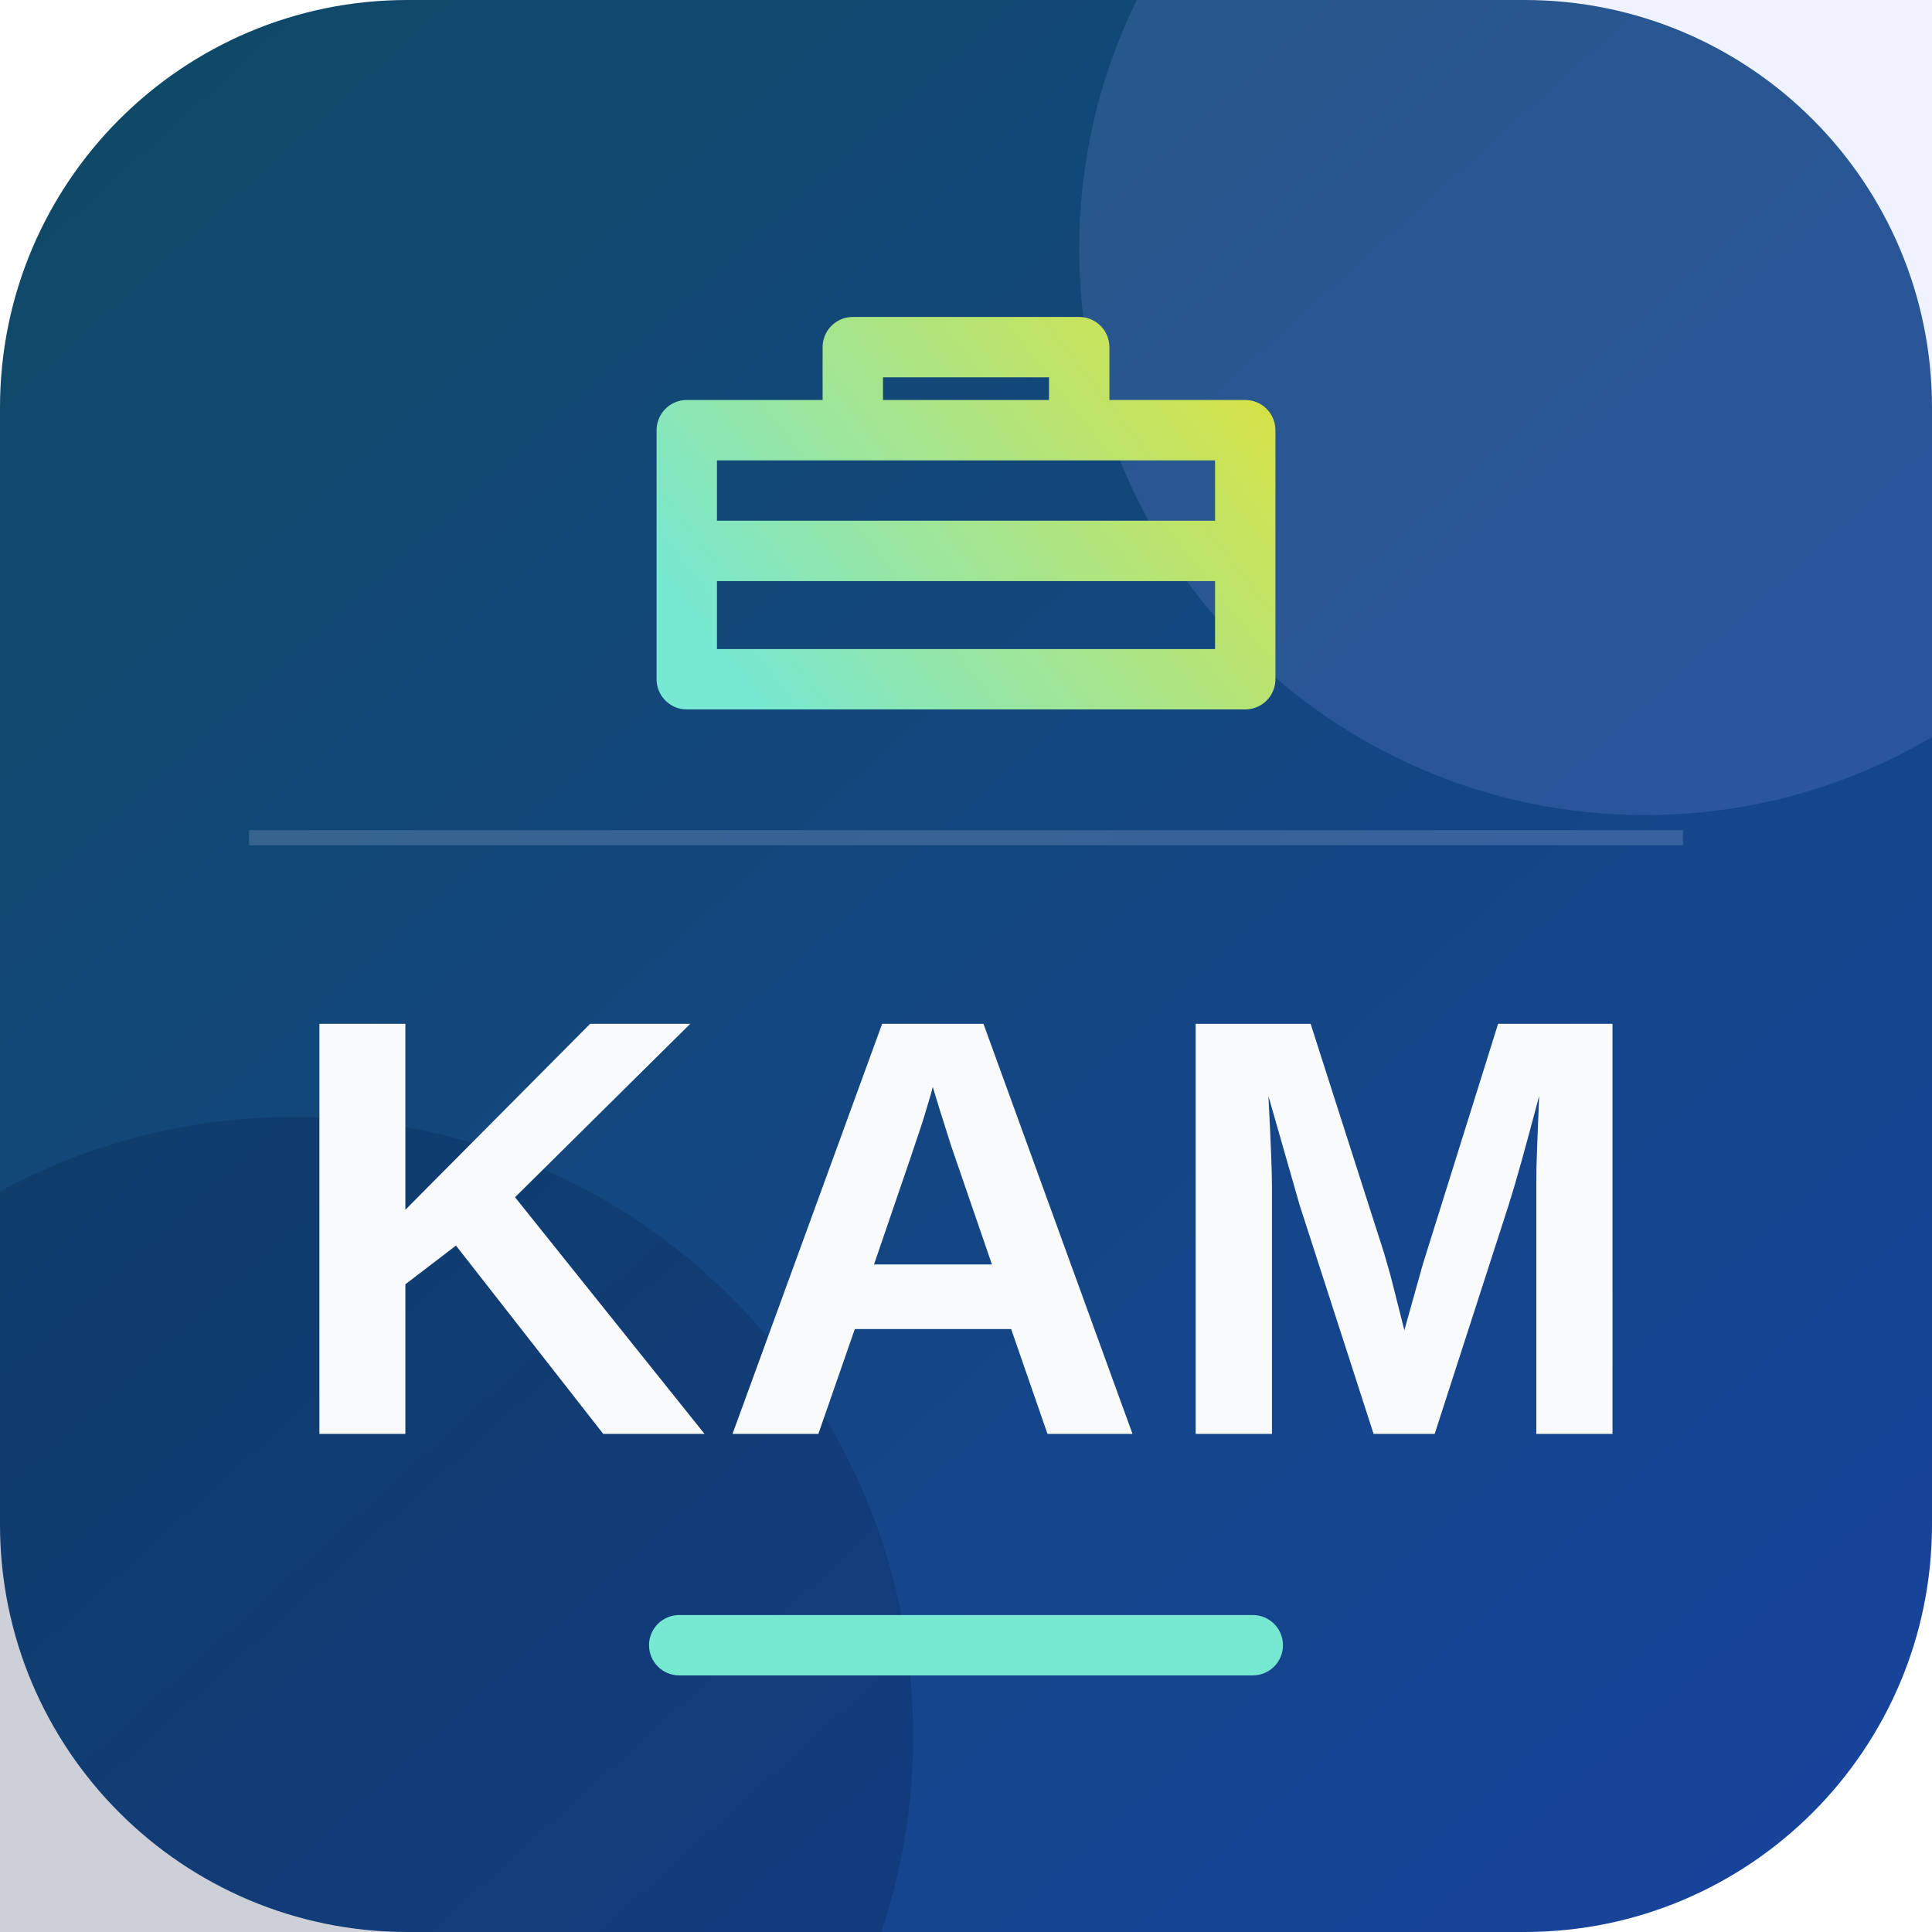
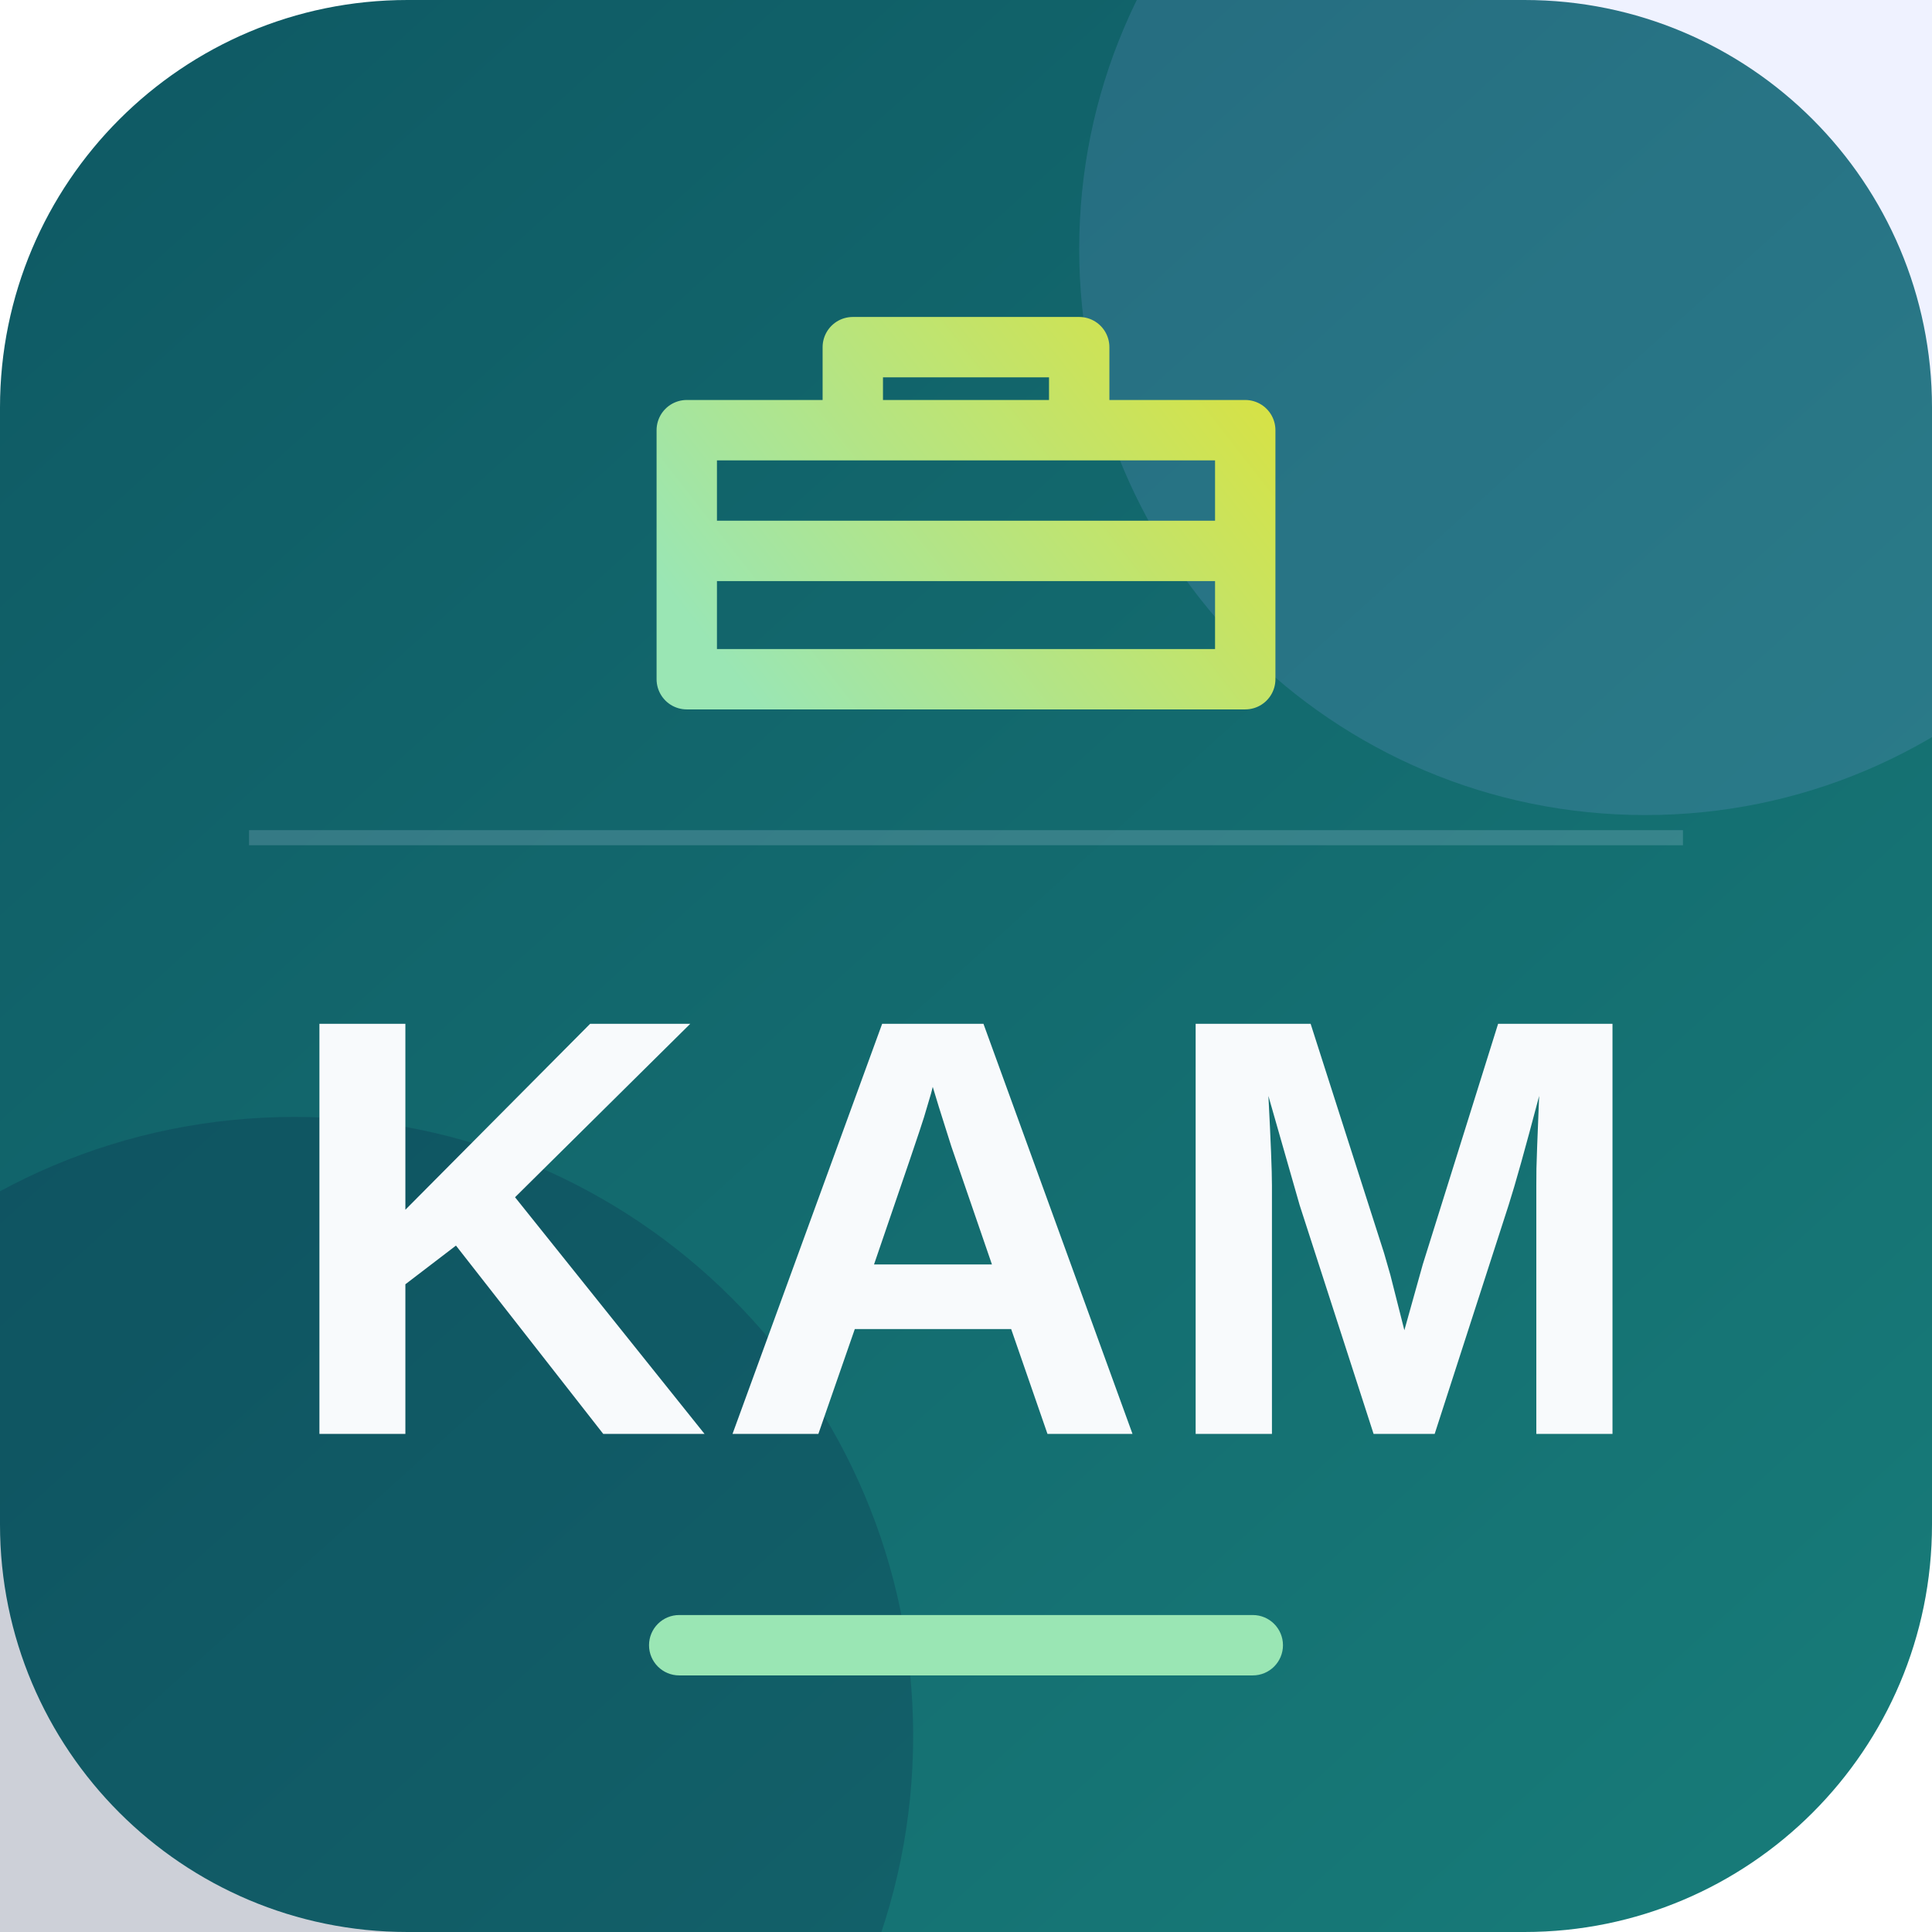
<svg xmlns="http://www.w3.org/2000/svg" viewBox="0 0 256 256" role="img" aria-labelledby="title desc">
  <defs>
    <linearGradient id="background" x1="23" y1="12" x2="233" y2="244" gradientUnits="userSpaceOnUse">
-       <stop stop-color="#104968" />
-       <stop offset="1" stop-color="#17449A" />
+       <stop stop-color="#0F5B65" />
+       <stop offset="1" stop-color="#177A78" />
    </linearGradient>
    <linearGradient id="accent" x1="96" y1="88" x2="160" y2="38" gradientUnits="userSpaceOnUse">
-       <stop stop-color="#77E8D2" />
+       <stop stop-color="#9AE6B4" />
      <stop offset="1" stop-color="#D9E241" />
    </linearGradient>
  </defs>
  <rect width="256" height="256" rx="54" fill="url(#background)" />
  <circle cx="218" cy="33" r="75" fill="#9AACFF" opacity=".16" />
  <circle cx="39" cy="230" r="82" fill="#05153D" opacity=".2" />
  <path d="M33 111h190" stroke="#DDE5FF" stroke-opacity=".18" stroke-width="2" />
  <path d="M91 57h74v33H91zM113 57V46h30v11M91 73h74" fill="none" stroke="url(#accent)" stroke-linecap="round" stroke-linejoin="round" stroke-width="8" />
  <text x="128" y="190" fill="#F8FAFC" font-family="Arial, Helvetica, sans-serif" font-size="79" font-weight="800" letter-spacing="1" text-anchor="middle">KAM</text>
  <rect x="86" y="214" width="84" height="8" rx="4" fill="url(#accent)" />
</svg>
